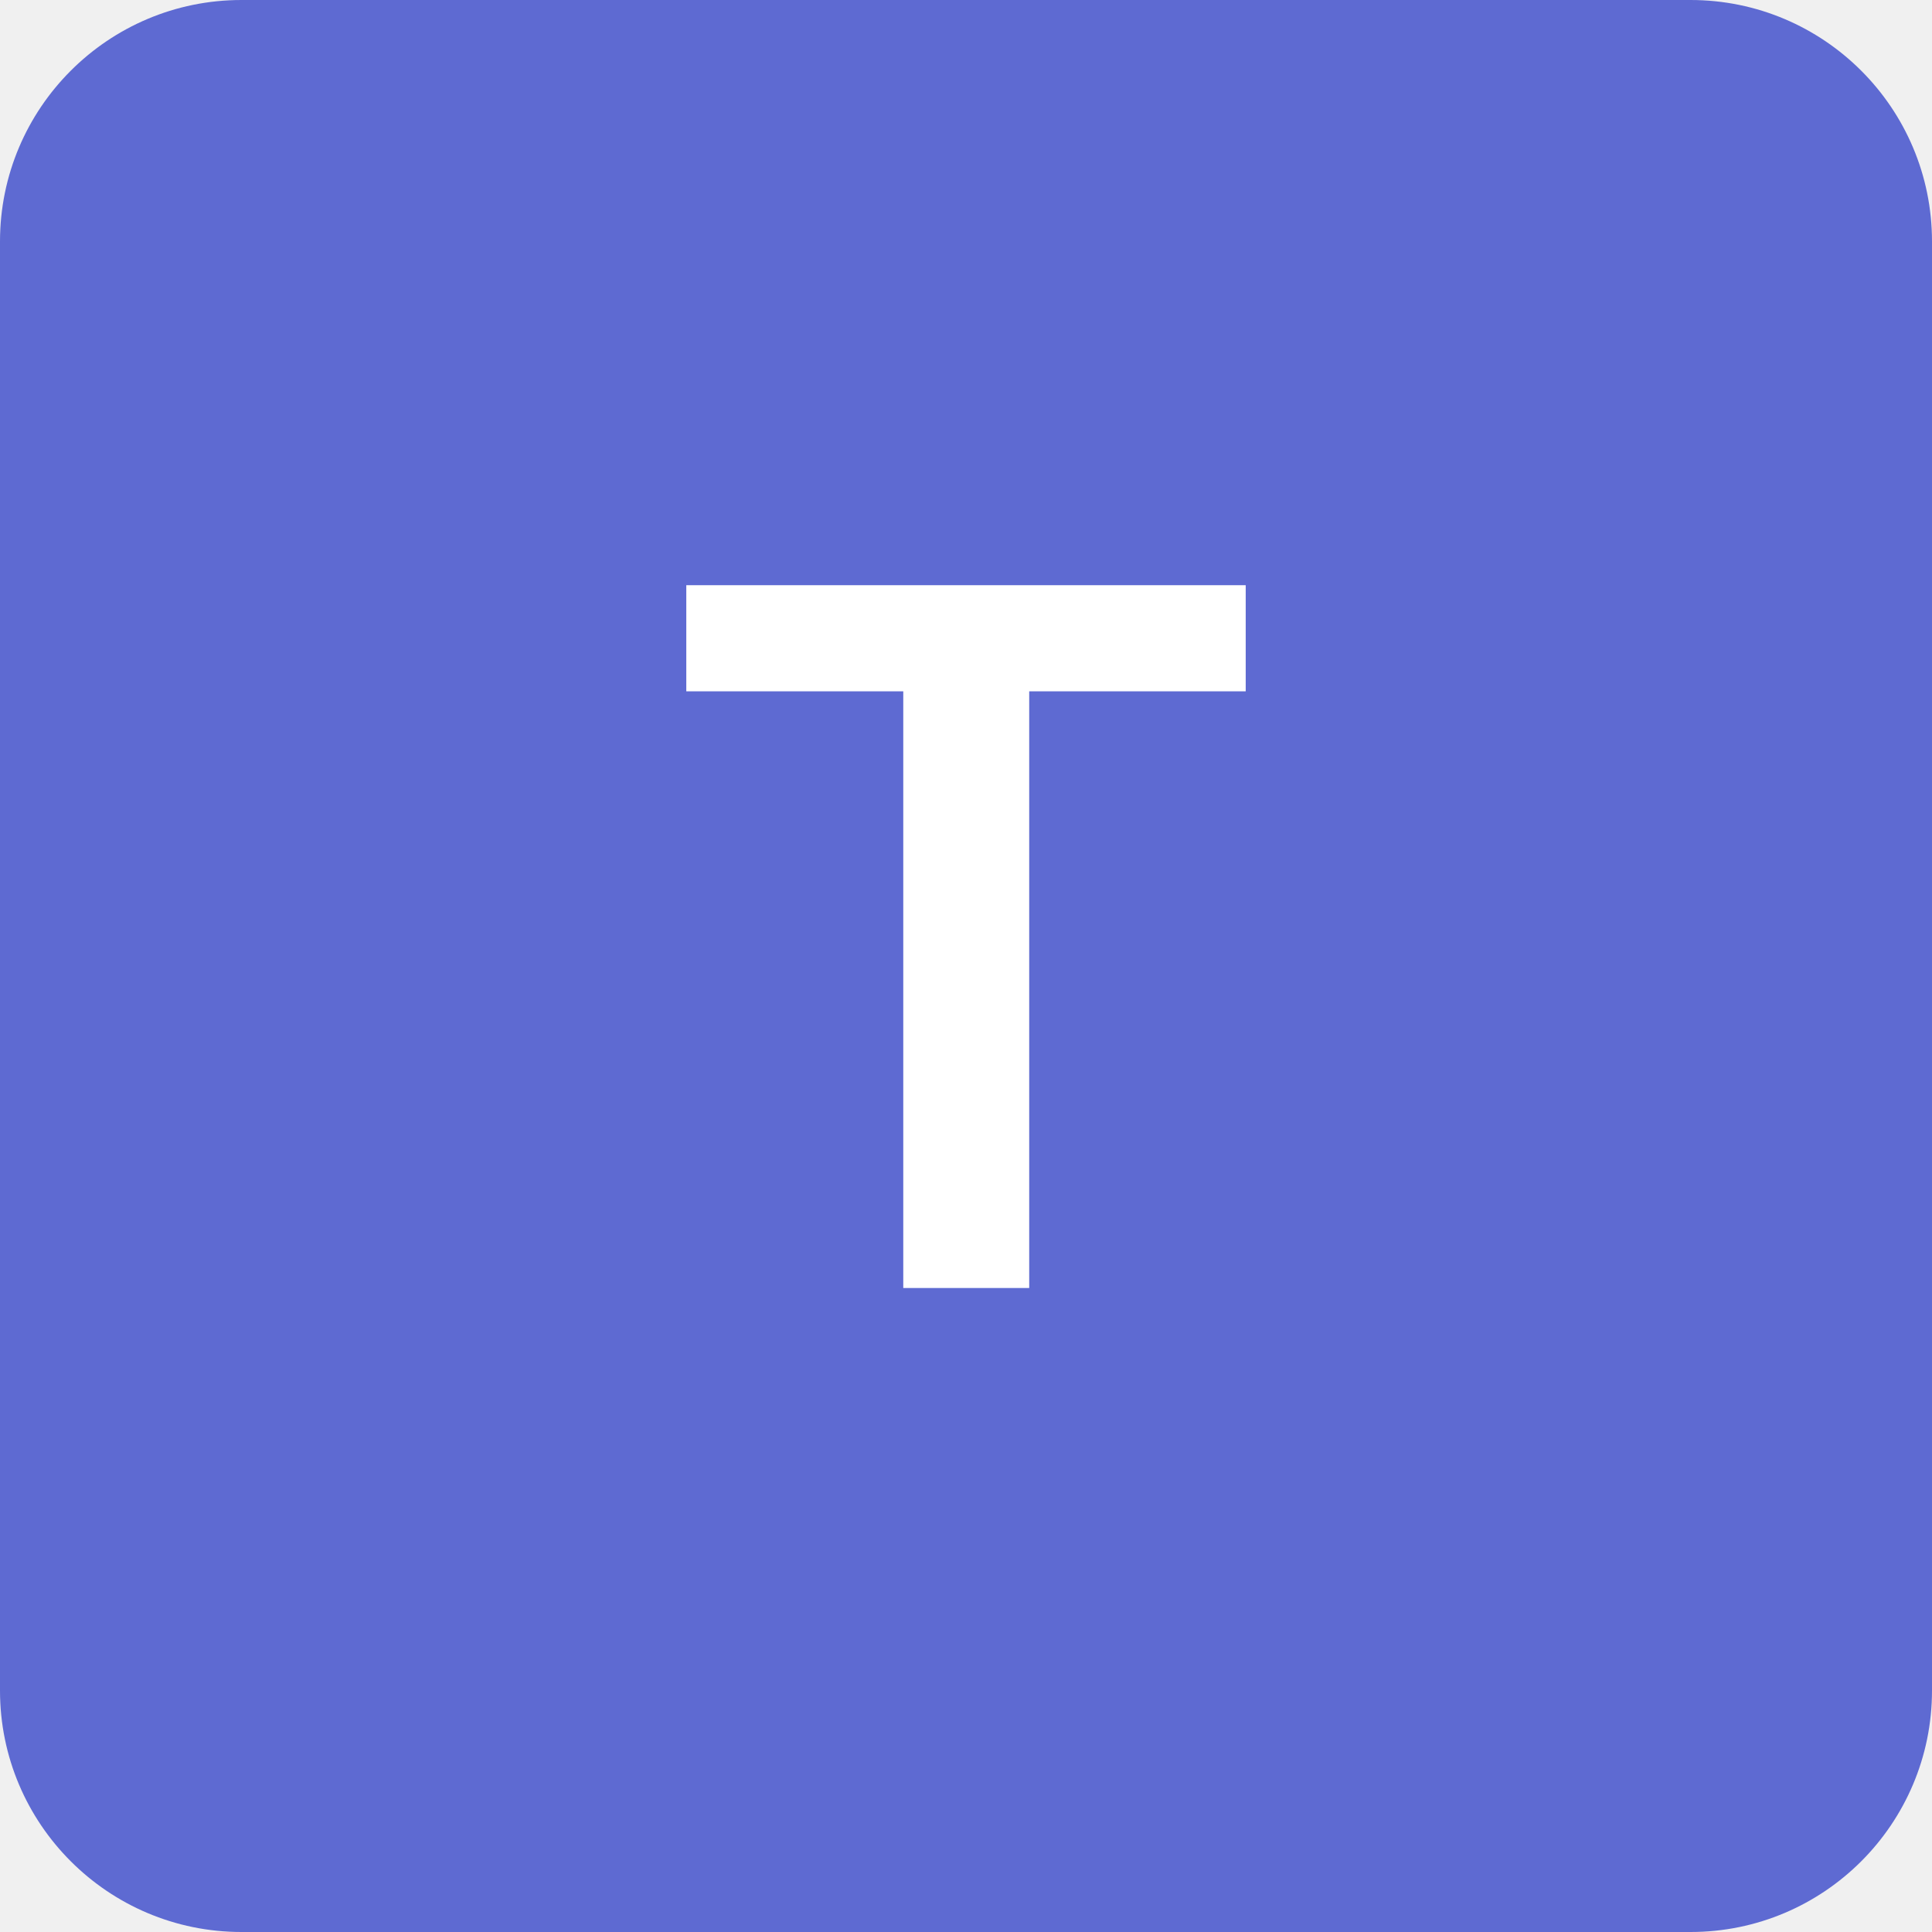
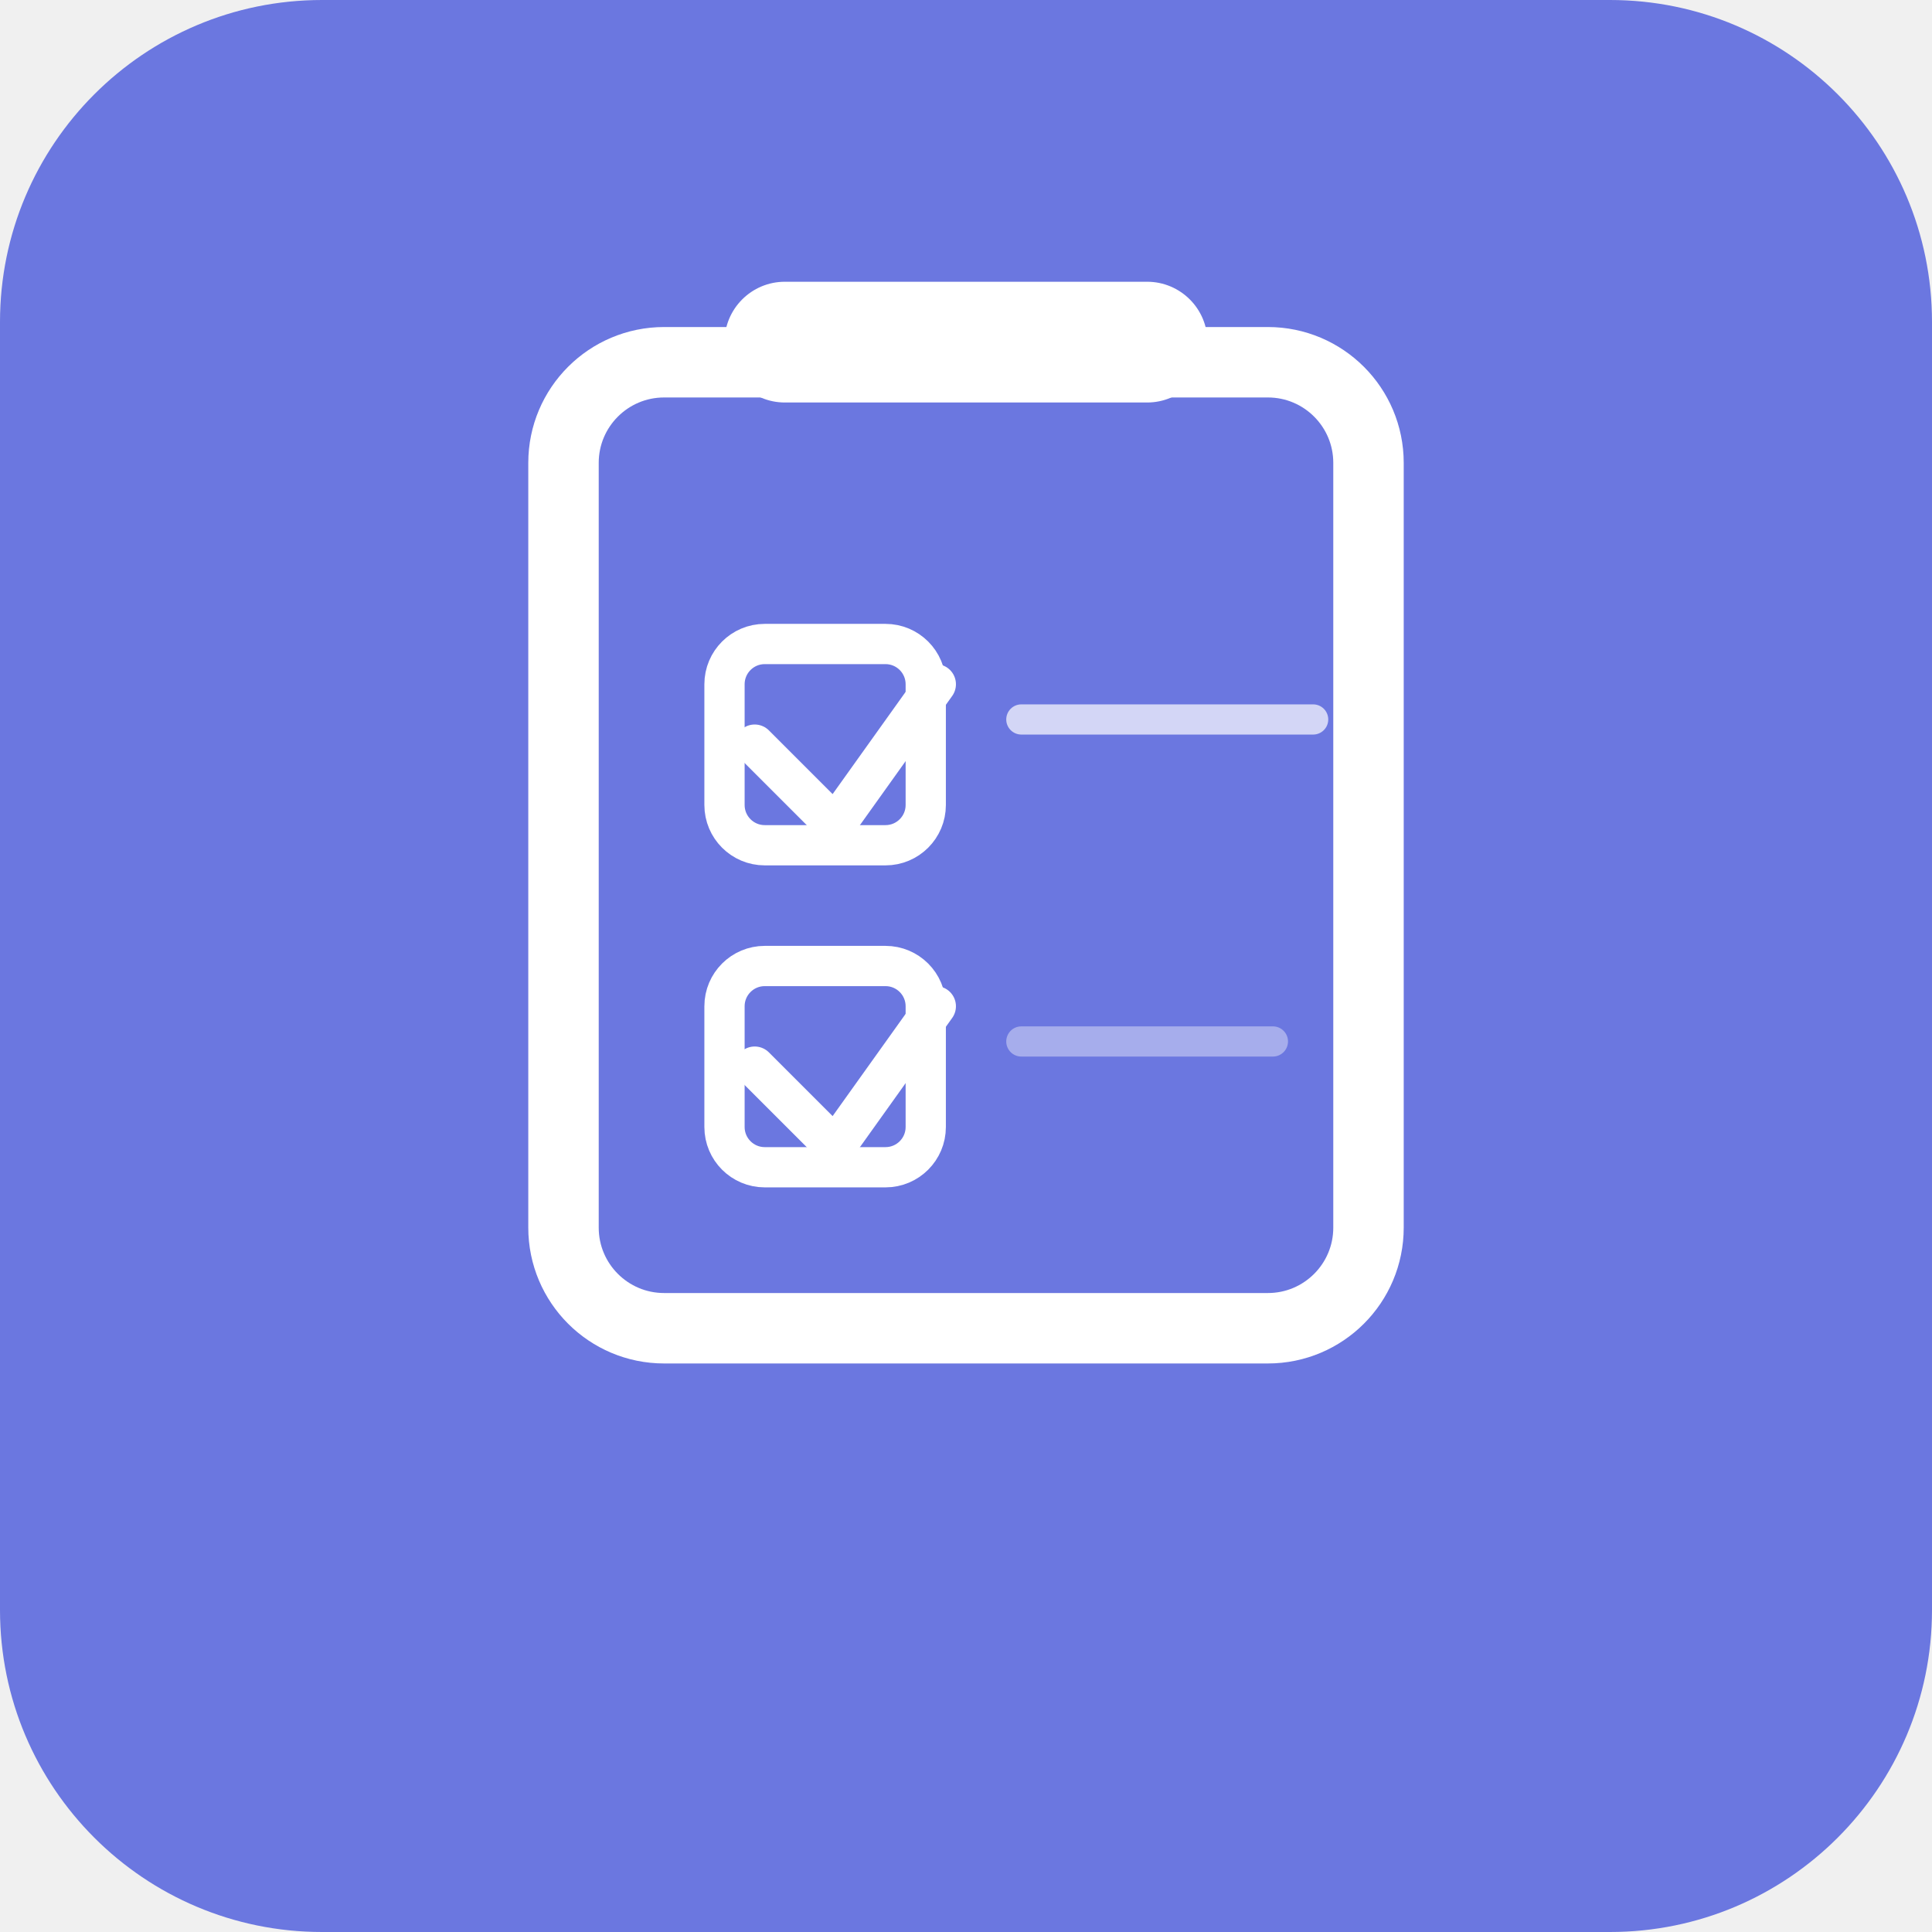
<svg xmlns="http://www.w3.org/2000/svg" width="192" height="192" viewBox="0 0 192 192">
-   <rect width="192" height="192" rx="24" fill="#5e6ad2" />
-   <text x="96" y="128" text-anchor="middle" fill="white" font-family="Inter,system-ui,sans-serif" font-size="96" font-weight="600">T</text>
+   <defs>
+     <linearGradient id="bg" x1="0" y1="0" x2="192" y2="192">
+       <stop offset="0%" stop-color="#6b77e0" />
+       <stop offset="100%" stop-color="#4a56c4" />
+     </linearGradient>
+   </defs>
+   <rect width="192" height="192" rx="32" fill="url(#bg)" />
+   <rect x="56" y="36" width="80" height="96" rx="10" fill="none" stroke="white" stroke-width="7" stroke-linejoin="round" />
+   <rect x="72" y="28" width="48" height="12" rx="6" fill="white" />
+   <rect x="72" y="64" width="20" height="20" rx="4" fill="none" stroke="white" stroke-width="4" />
+   <path d="M75 74L83 82L93 68" stroke="white" stroke-width="4" stroke-linecap="round" stroke-linejoin="round" fill="none" />
+   <rect x="100" y="70" width="32" height="3" rx="1.5" fill="white" opacity="0.7" />
+   <rect x="72" y="96" width="20" height="20" rx="4" fill="none" stroke="white" stroke-width="4" />
+   <path d="M75 106L83 114L93 100" stroke="white" stroke-width="4" stroke-linecap="round" stroke-linejoin="round" fill="none" />
+   <rect x="100" y="102" width="28" height="3" rx="1.5" fill="white" opacity="0.4" />
</svg>
